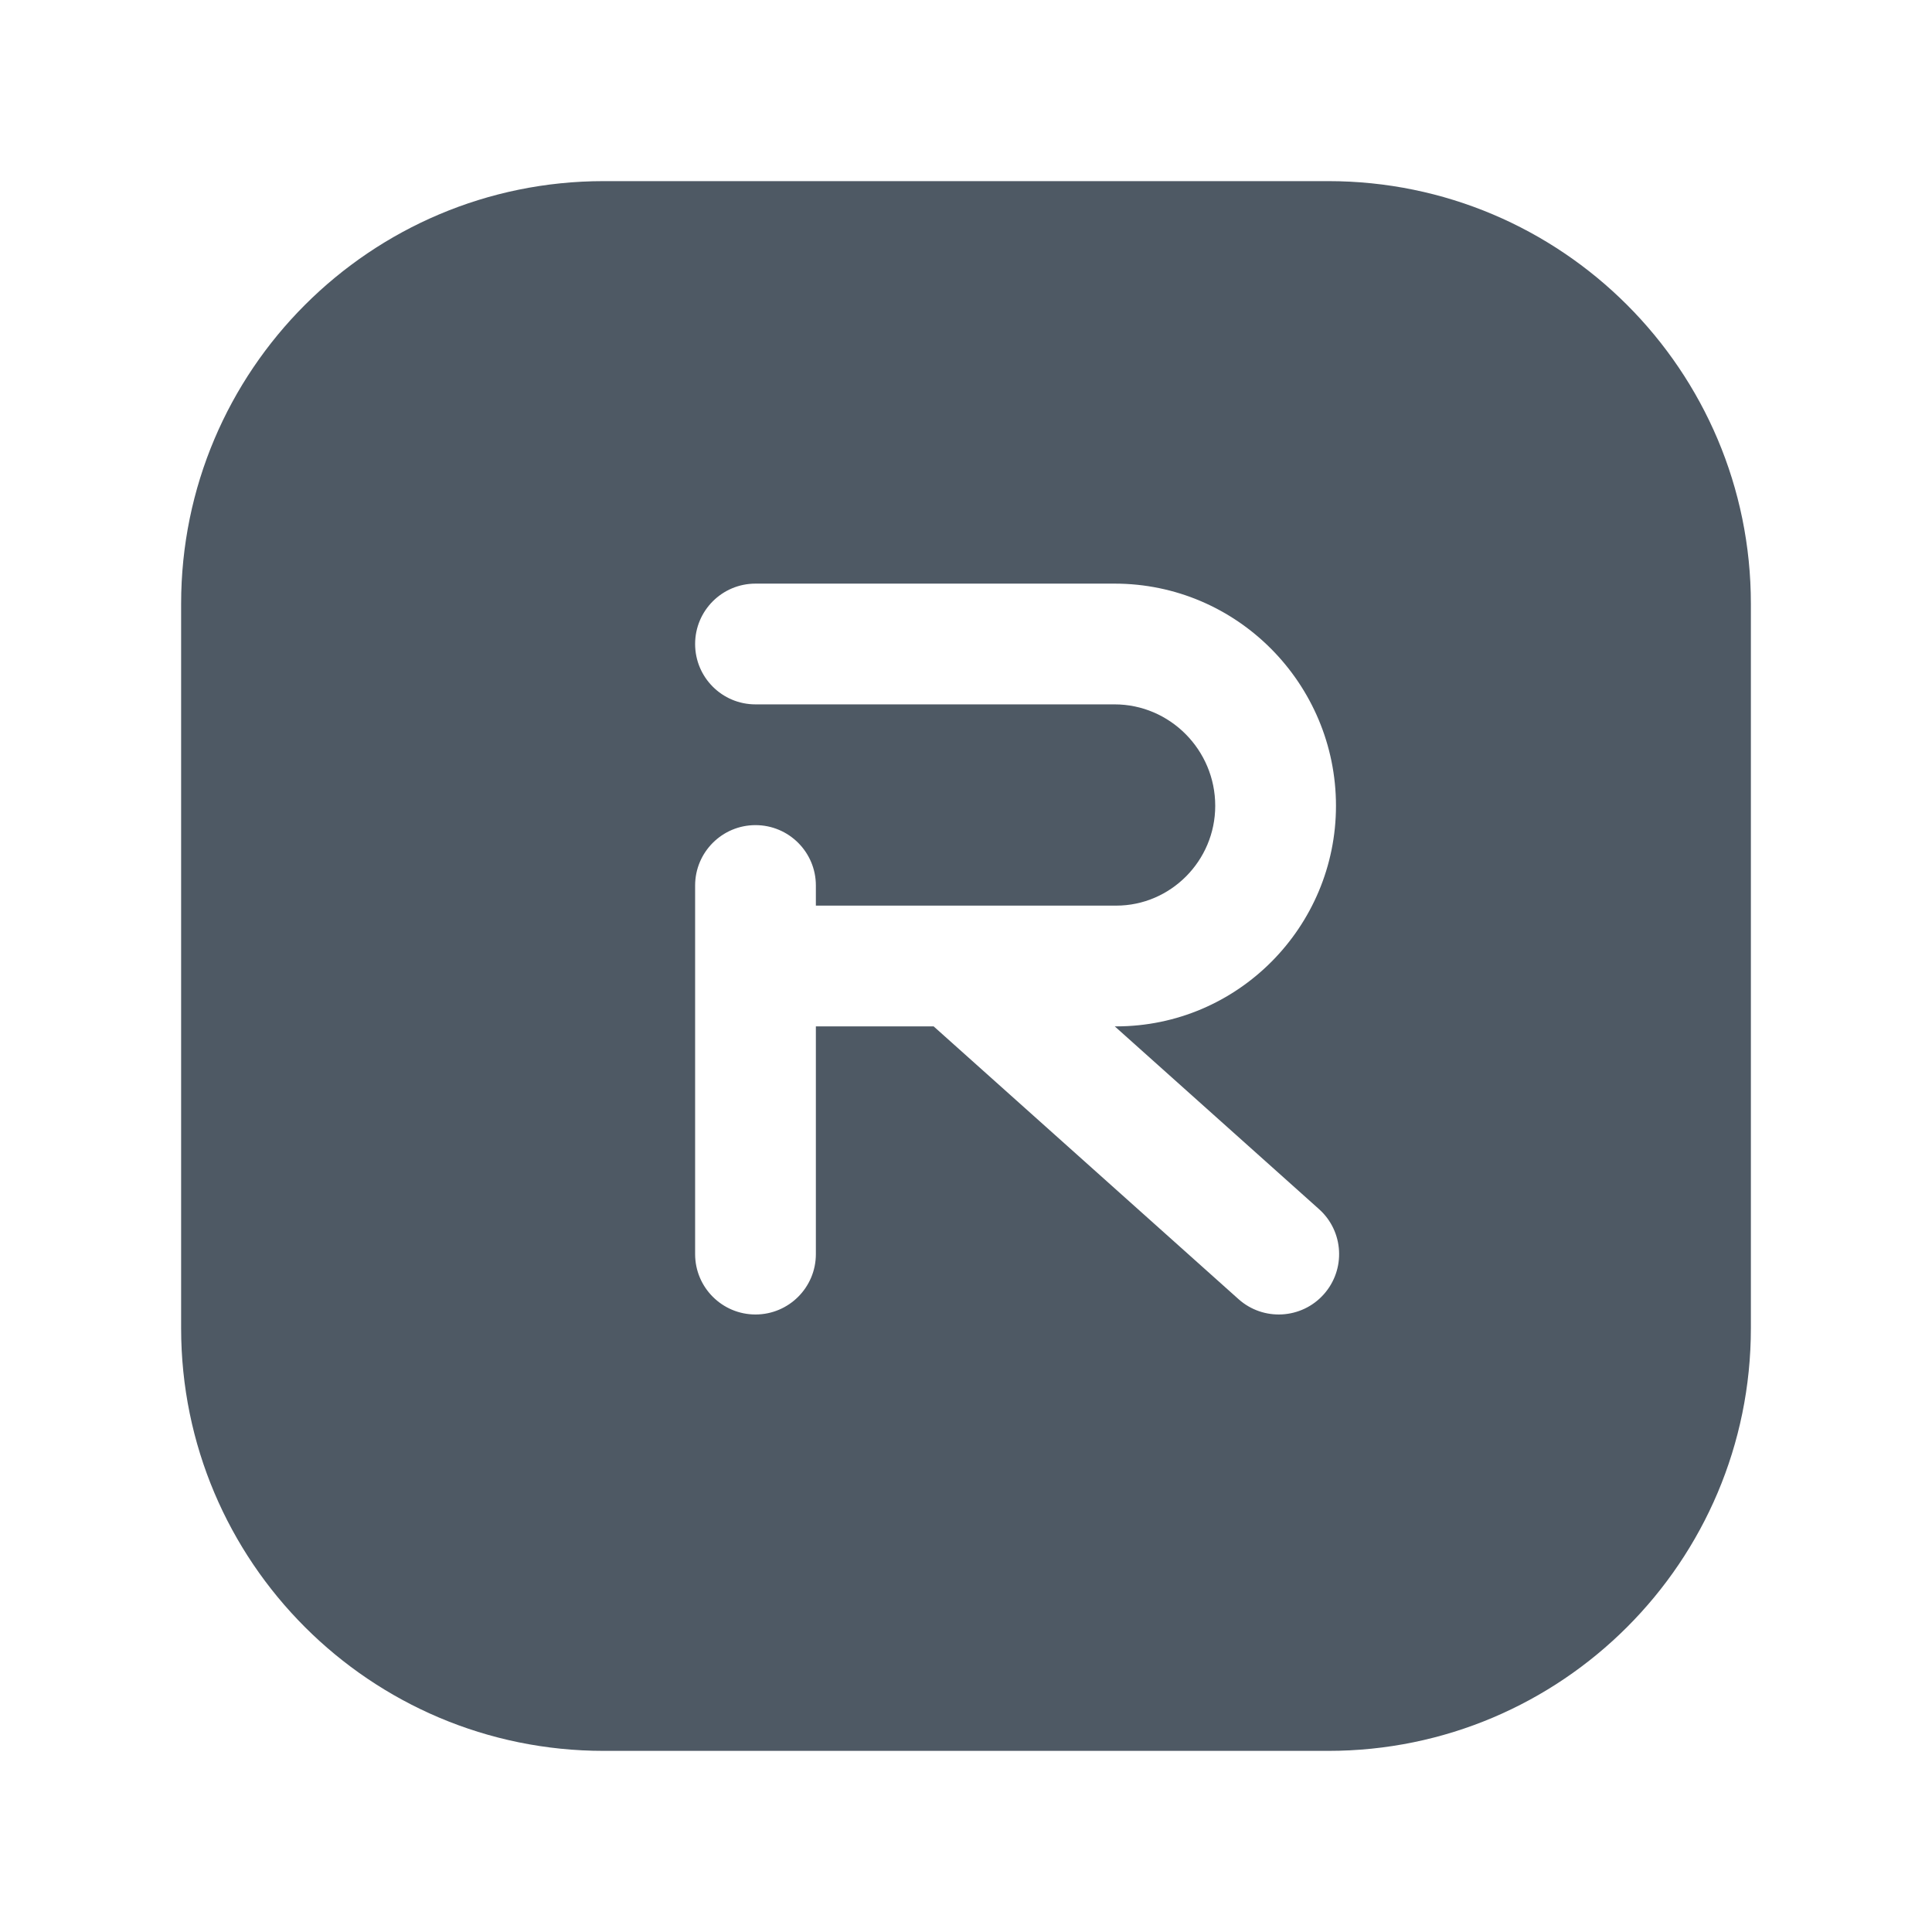
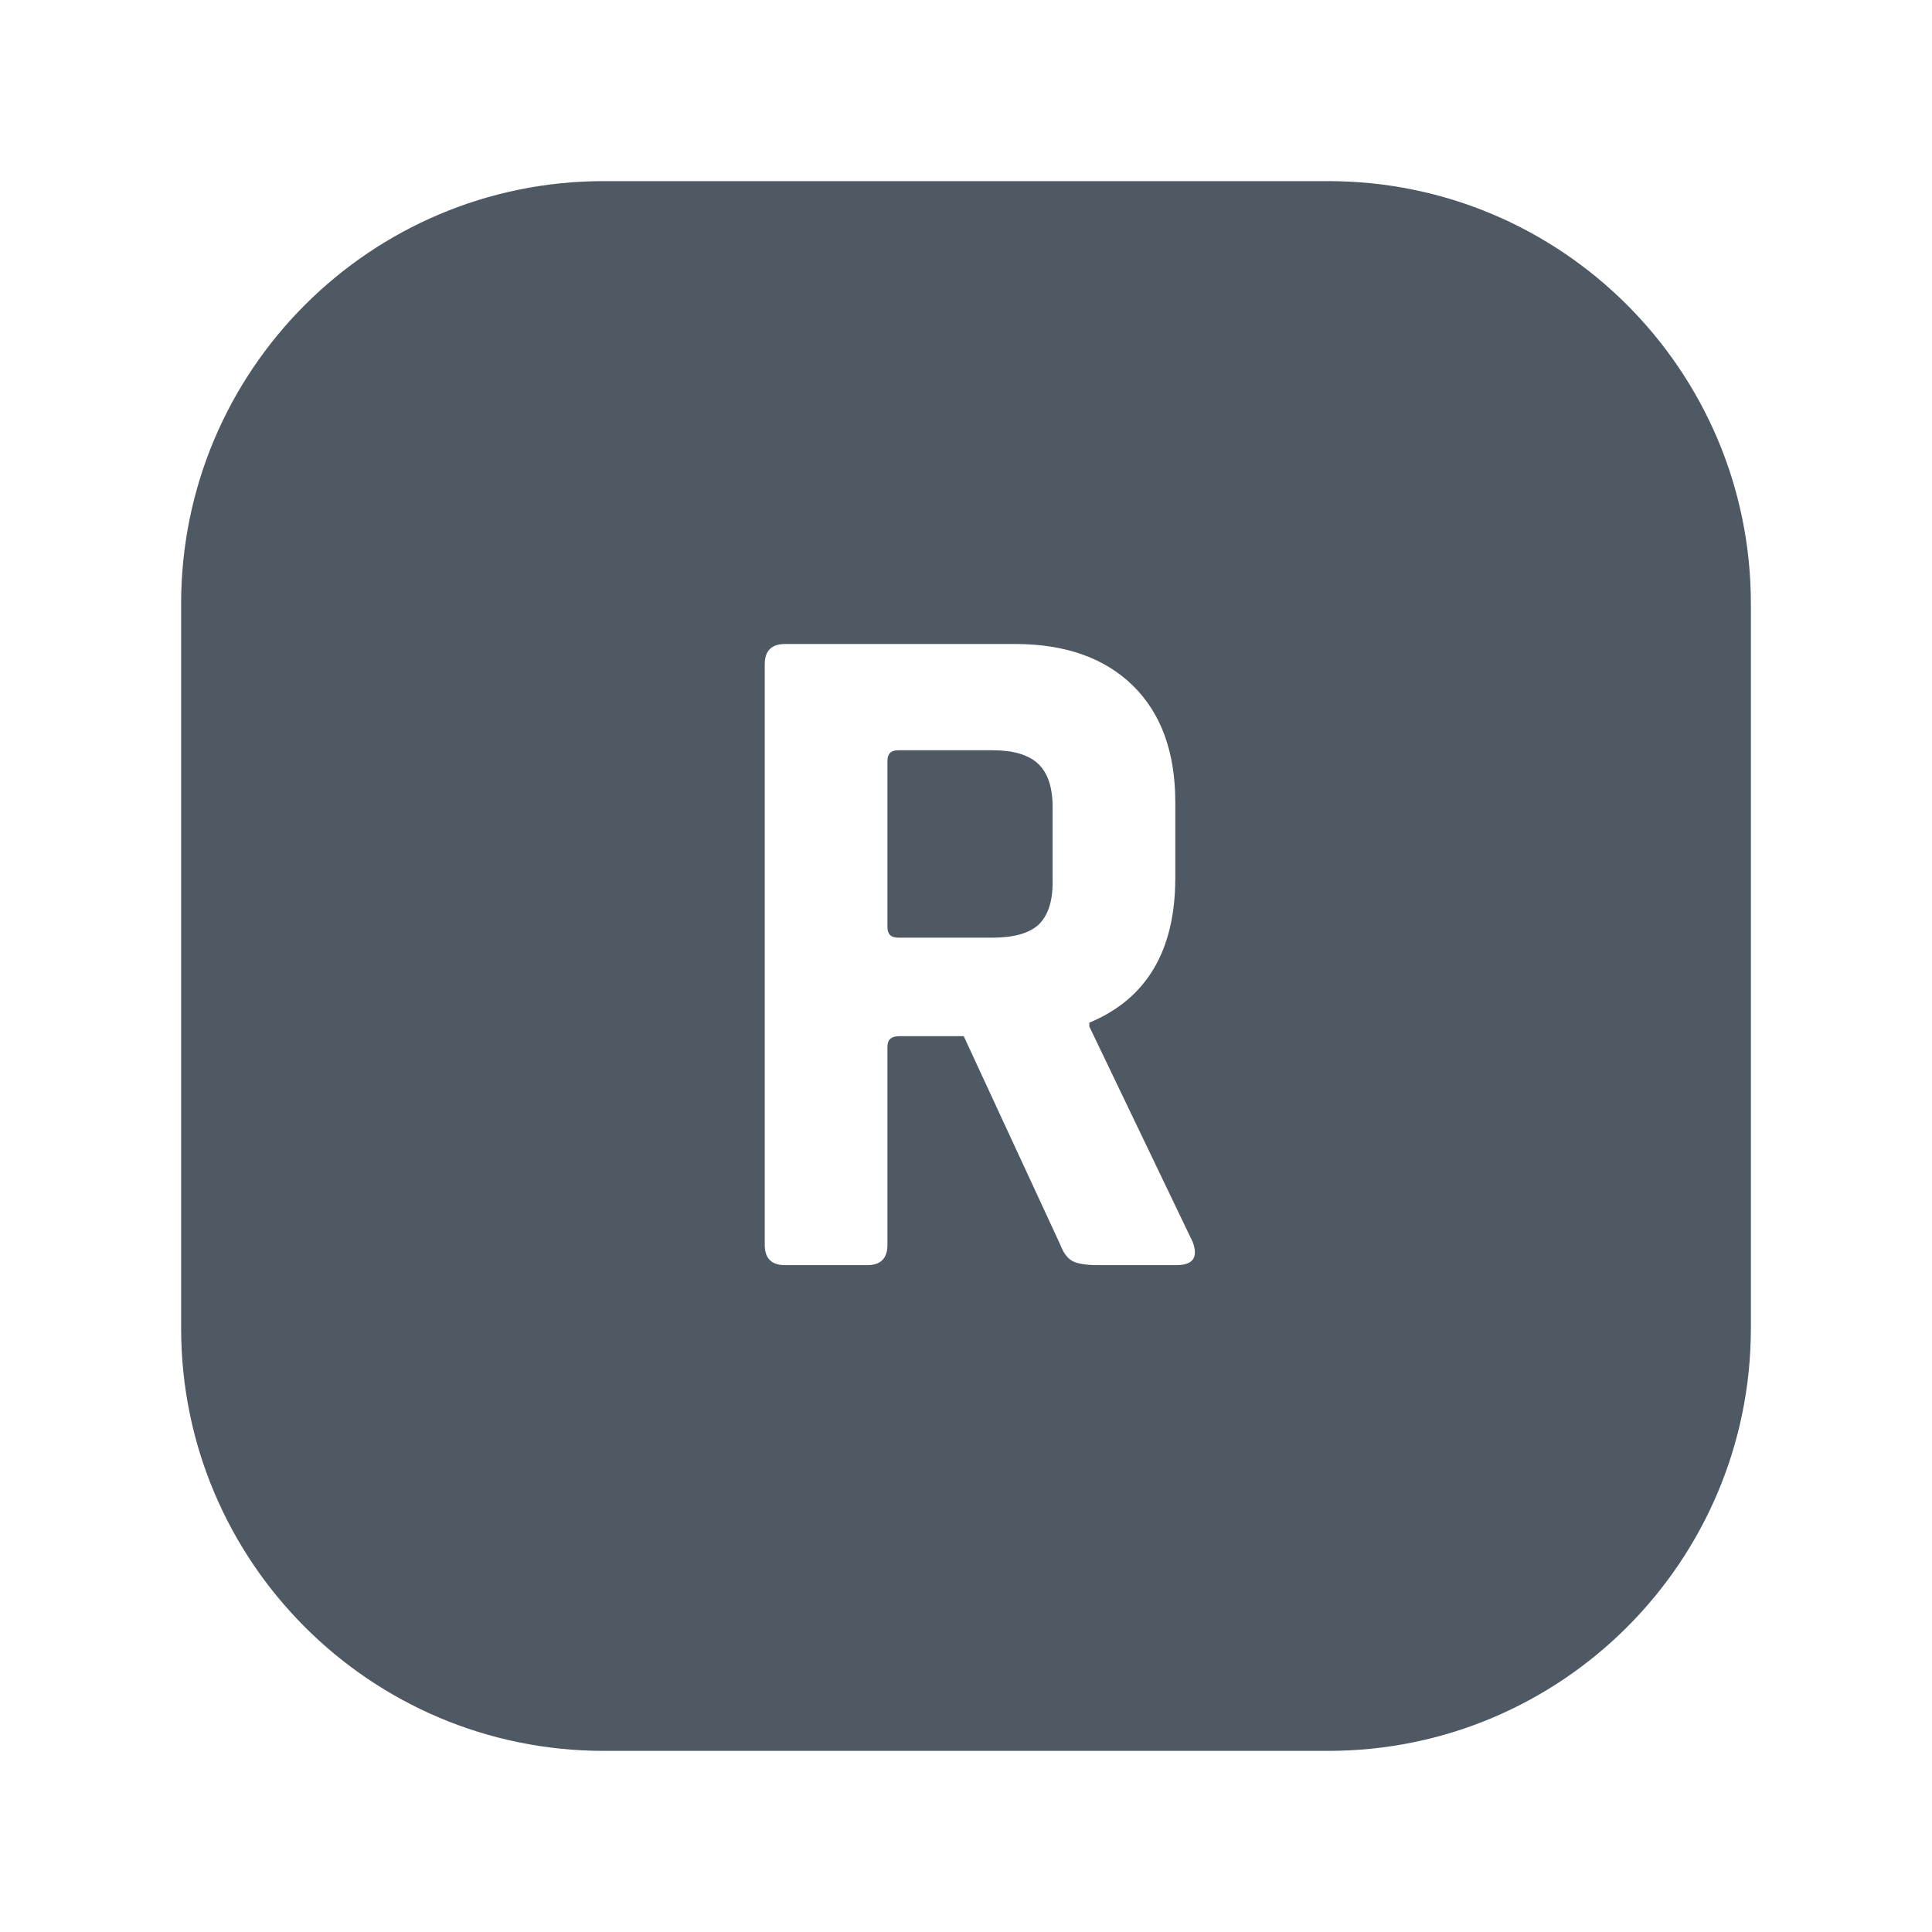
<svg xmlns="http://www.w3.org/2000/svg" width="24" height="24" viewBox="0 0 24 24" fill="none">
-   <path fill-rule="evenodd" clip-rule="evenodd" d="M7.5 2.25C4.601 2.25 2.25 4.601 2.25 7.5V16.5C2.25 19.399 4.601 21.75 7.5 21.75H16.5C19.399 21.75 21.75 19.399 21.75 16.5V7.5C21.75 4.601 19.399 2.25 16.5 2.25H7.5ZM9.385 7.25C8.97 7.25 8.635 7.586 8.635 8C8.635 8.414 8.97 8.75 9.385 8.75H13.846C14.532 8.75 15.096 9.315 15.096 10.01C15.096 10.694 14.541 11.25 13.866 11.25H10.135V11C10.135 10.586 9.799 10.25 9.385 10.25C8.971 10.25 8.635 10.586 8.635 11V15.579C8.635 15.993 8.971 16.329 9.385 16.329C9.799 16.329 10.135 15.993 10.135 15.579V12.75H11.598L15.385 16.138C15.693 16.414 16.168 16.388 16.444 16.079C16.72 15.77 16.694 15.296 16.385 15.02L13.848 12.75H13.866C15.378 12.75 16.596 11.513 16.596 10.01C16.596 8.496 15.37 7.25 13.846 7.25H9.385Z" fill="#4E5964" />
+   <path d="M16.5 2.25C19.399 2.25 21.75 4.601 21.75 7.5V16.5C21.75 19.399 19.399 21.75 16.5 21.75H7.5C4.601 21.75 2.25 19.399 2.25 16.5V7.5C2.25 4.601 4.601 2.25 7.5 2.25H16.5ZM9.752 8C9.584 8 9.5 8.084 9.5 8.252V15.464C9.5 15.632 9.584 15.716 9.752 15.716H10.773C10.94 15.716 11.024 15.632 11.024 15.464V13.004C11.024 12.916 11.072 12.872 11.168 12.872H11.972L13.172 15.464C13.212 15.568 13.264 15.636 13.328 15.668C13.392 15.7 13.496 15.716 13.64 15.716H14.612C14.82 15.716 14.888 15.62 14.816 15.428L13.532 12.752V12.704C14.244 12.408 14.6 11.808 14.6 10.904V9.968C14.6 9.344 14.424 8.86 14.072 8.516C13.72 8.172 13.232 8 12.608 8H9.752ZM12.332 9.32C12.588 9.32 12.777 9.376 12.896 9.488C13.016 9.6 13.076 9.781 13.076 10.028V10.964C13.076 11.204 13.016 11.38 12.896 11.492C12.777 11.596 12.588 11.648 12.332 11.648H11.156C11.068 11.648 11.024 11.604 11.024 11.516V9.452C11.024 9.364 11.068 9.32 11.156 9.32H12.332Z" fill="#4E5964" />
</svg>
